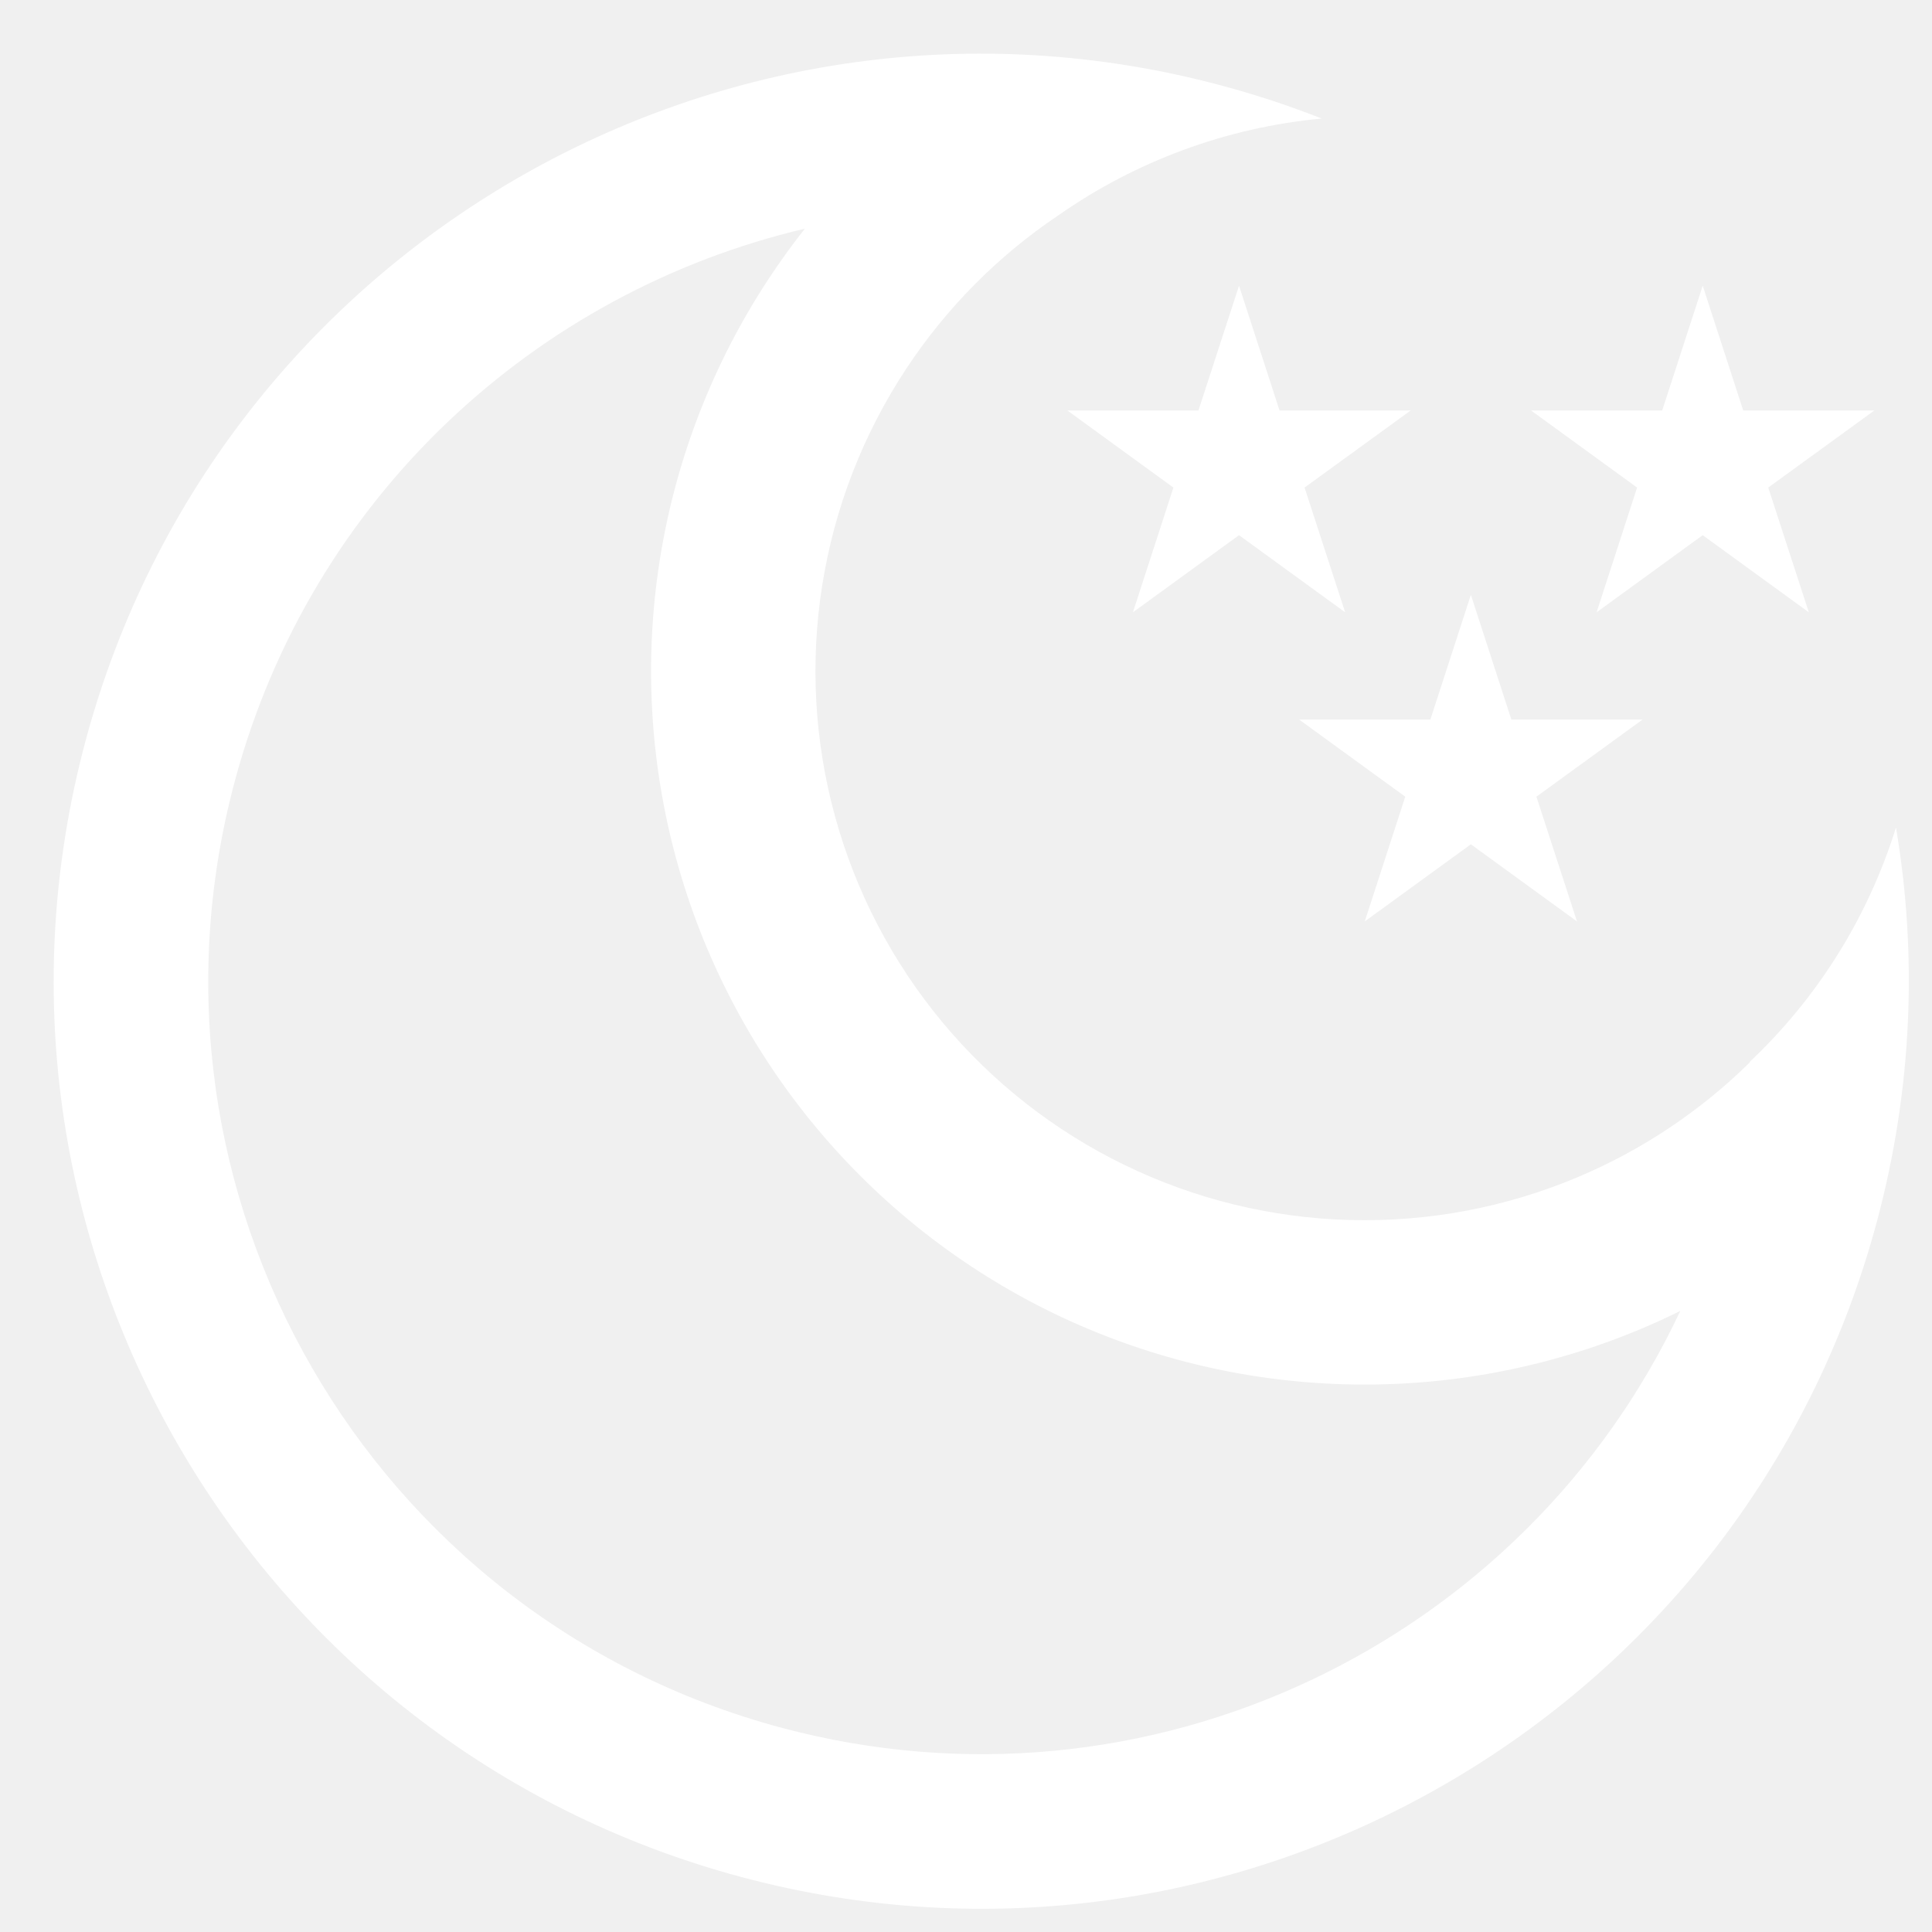
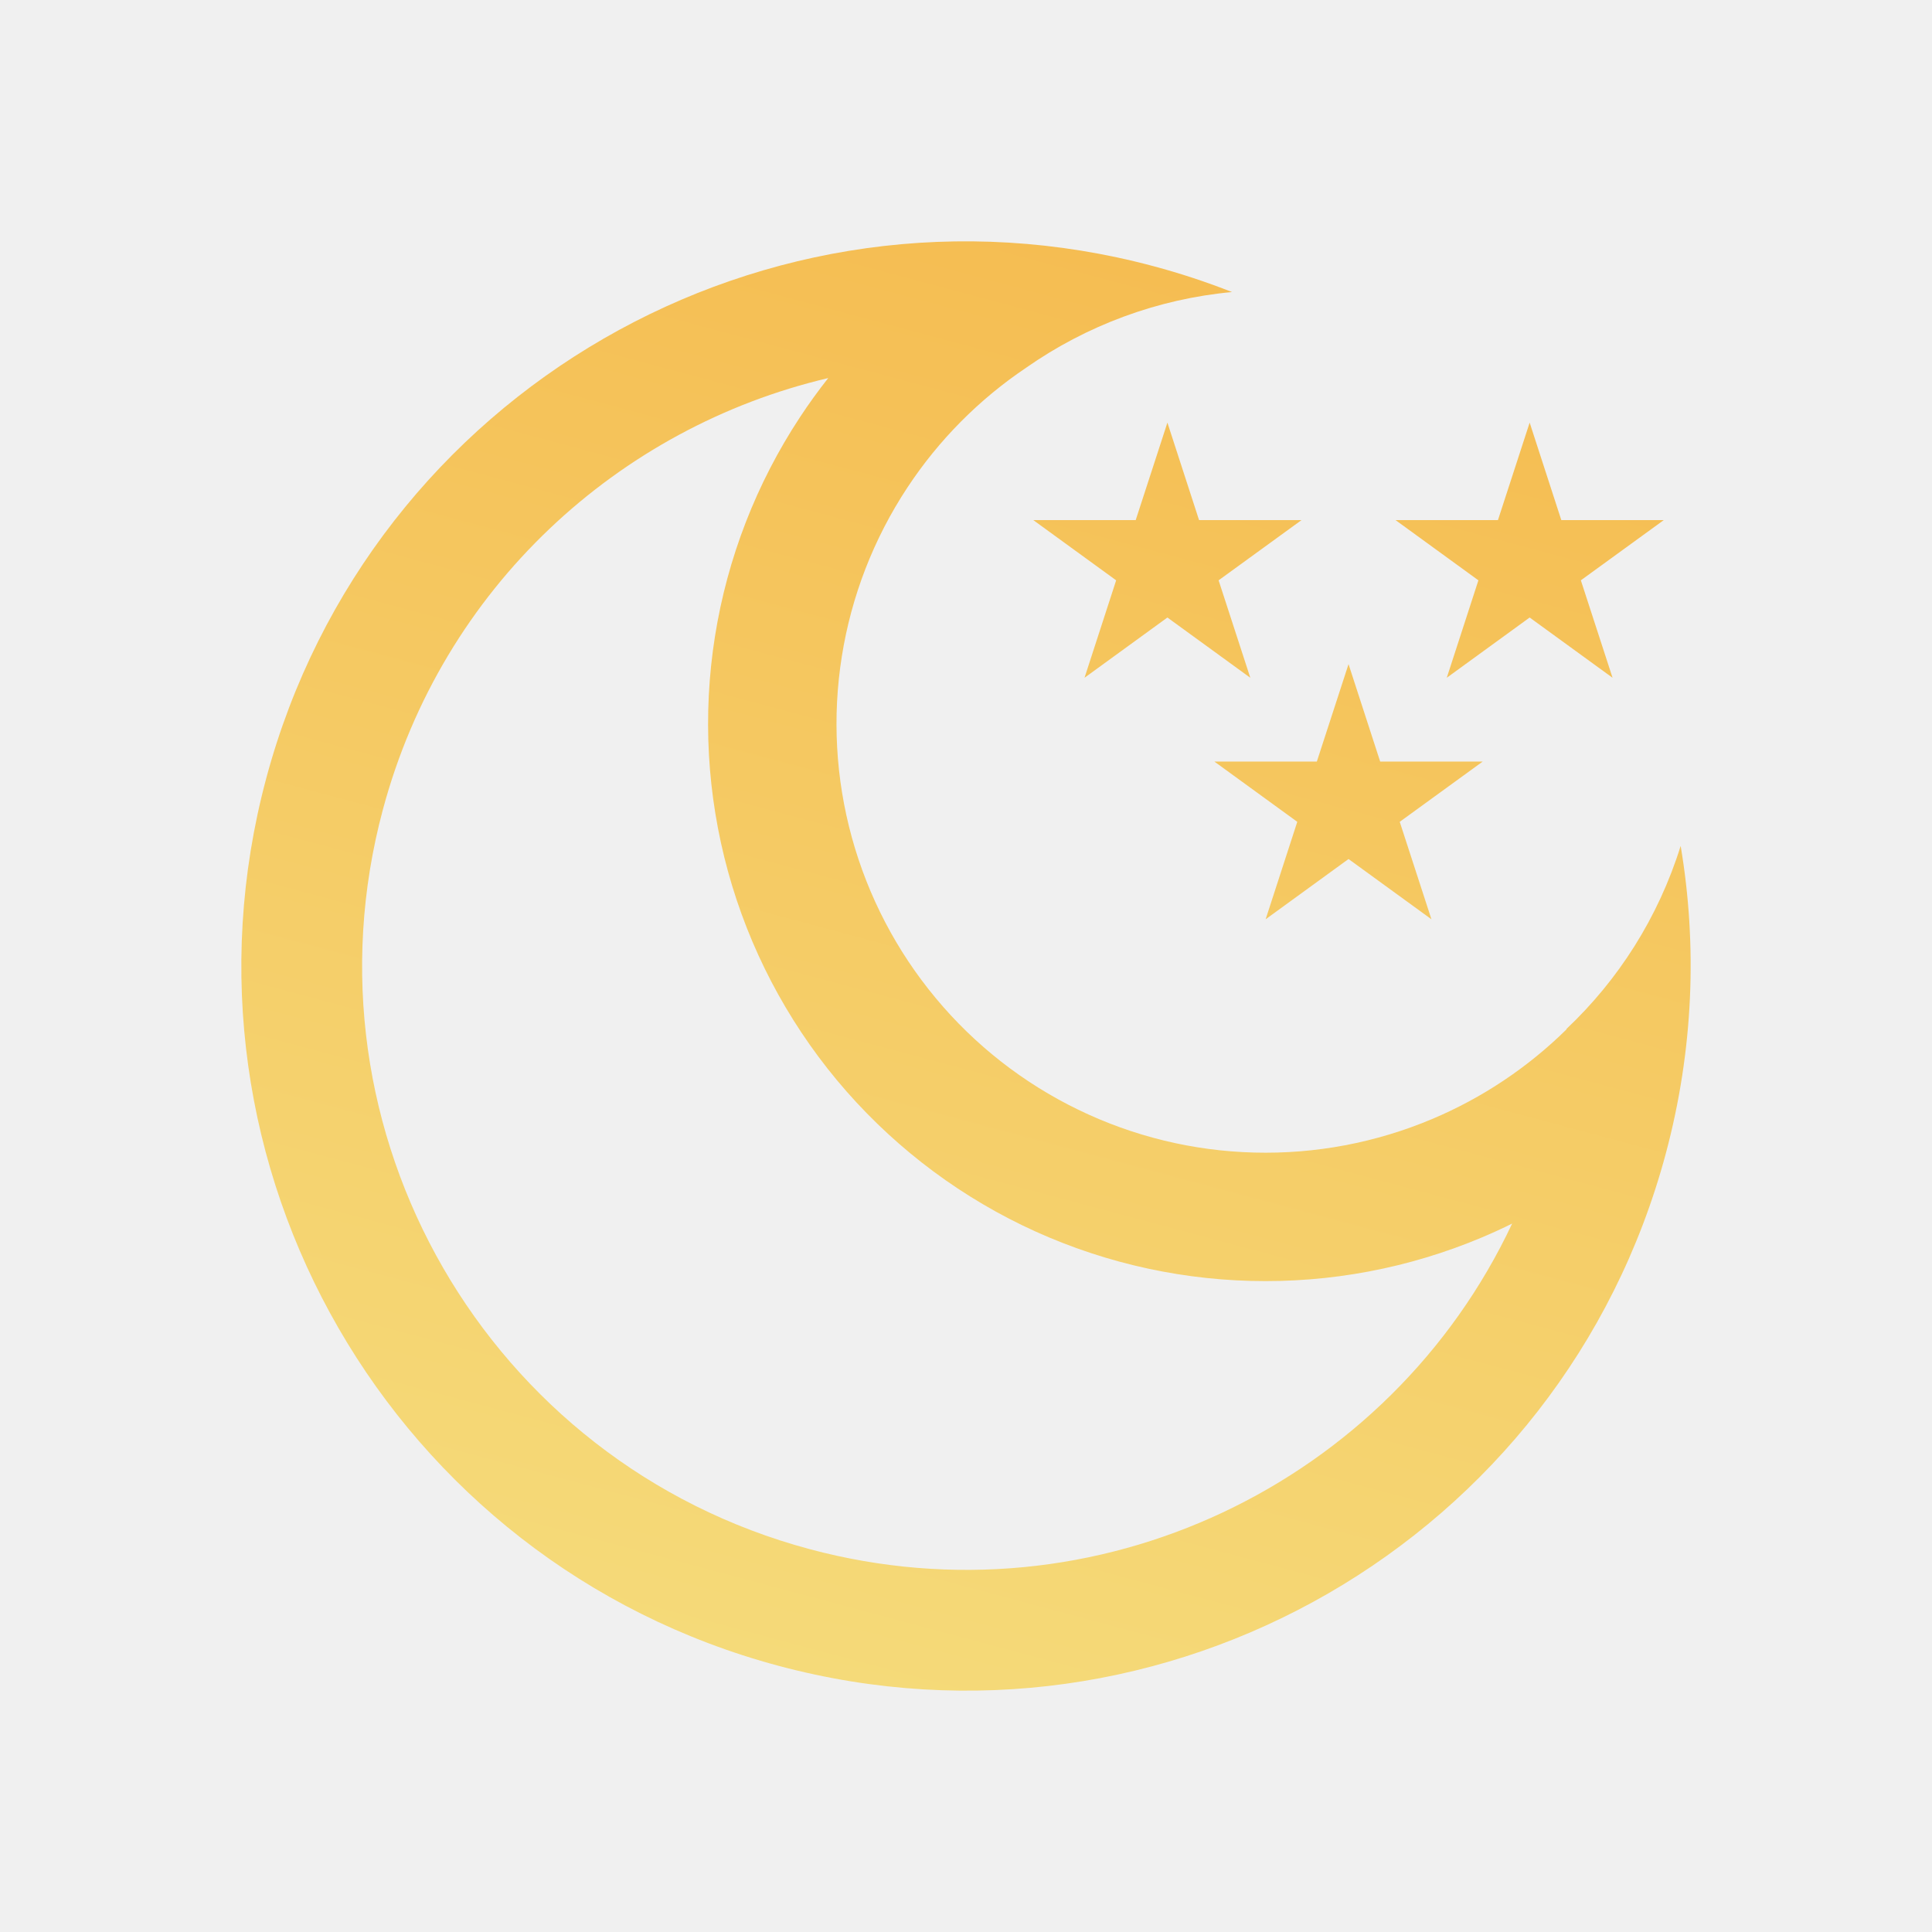
- <svg xmlns="http://www.w3.org/2000/svg" width="25" height="25" viewBox="0 0 25 25" fill="none">
-   <path fill-rule="evenodd" clip-rule="evenodd" d="M24.288 15.803C24.748 14.085 24.812 12.354 24.534 10.708C24.162 11.9 23.499 12.93 22.644 13.738L22.643 13.747C22.003 14.377 21.249 14.881 20.419 15.231C19.487 15.624 18.482 15.814 17.471 15.787C16.46 15.761 15.466 15.519 14.556 15.077C13.646 14.636 12.841 14.005 12.194 13.227C11.547 12.449 11.074 11.542 10.806 10.567C10.538 9.592 10.481 8.57 10.64 7.571C10.798 6.572 11.168 5.619 11.725 4.774C12.244 3.986 12.914 3.311 13.697 2.785C14.694 2.088 15.866 1.649 17.103 1.534C16.683 1.369 16.249 1.225 15.803 1.106C9.401 -0.609 2.821 3.19 1.106 9.591C-0.609 15.993 3.19 22.573 9.591 24.288C15.993 26.003 22.573 22.204 24.288 15.803ZM21.743 16.963C19.723 21.261 14.857 23.628 10.109 22.356C4.774 20.927 1.608 15.443 3.038 10.109C4.025 6.425 6.945 3.775 10.415 2.959C10.251 3.167 10.095 3.382 9.949 3.604C9.226 4.701 8.745 5.94 8.539 7.238C8.333 8.536 8.407 9.863 8.755 11.131C9.103 12.398 9.718 13.576 10.559 14.587C11.399 15.597 12.445 16.417 13.627 16.991C14.81 17.564 16.101 17.879 17.415 17.913C18.729 17.948 20.035 17.701 21.246 17.191C21.414 17.12 21.58 17.044 21.743 16.963ZM22.557 5.311L22.033 3.697L21.509 5.311L19.811 5.311L21.184 6.309L20.66 7.923L22.033 6.925L23.406 7.923L22.881 6.309L24.255 5.311L22.557 5.311ZM16.033 3.697L16.557 5.311L18.255 5.311L16.881 6.309L17.406 7.923L16.033 6.925L14.66 7.923L15.184 6.309L13.811 5.311L15.508 5.311L16.033 3.697ZM19.557 9.311L19.033 7.697L18.509 9.311L16.811 9.311L18.184 10.309L17.66 11.923L19.033 10.925L20.406 11.923L19.881 10.309L21.255 9.311L19.557 9.311Z" fill="white" />
+ <svg xmlns="http://www.w3.org/2000/svg" width="32" height="32" viewBox="0 0 32 32" fill="none">
+   <path fill-rule="evenodd" clip-rule="evenodd" d="M27.591 19.106C28.051 17.388 28.114 15.657 27.837 14.011C27.465 15.203 26.802 16.233 25.947 17.041L25.946 17.05C25.306 17.68 24.552 18.184 23.722 18.534C22.79 18.927 21.785 19.117 20.774 19.09C19.763 19.064 18.769 18.822 17.859 18.38C16.949 17.939 16.143 17.308 15.497 16.53C14.85 15.752 14.377 14.845 14.109 13.87C13.841 12.895 13.784 11.873 13.943 10.874C14.101 9.875 14.471 8.922 15.028 8.077C15.547 7.289 16.217 6.614 17 6.088C17.997 5.391 19.169 4.952 20.406 4.837C19.986 4.672 19.552 4.528 19.106 4.409C12.704 2.694 6.124 6.492 4.409 12.894C2.694 19.296 6.493 25.876 12.894 27.591C19.296 29.306 25.876 25.507 27.591 19.106ZM25.046 20.266C23.026 24.564 18.16 26.931 13.412 25.659C8.077 24.23 4.911 18.746 6.341 13.412C7.328 9.728 10.248 7.078 13.718 6.262C13.554 6.47 13.398 6.685 13.252 6.907C12.529 8.004 12.048 9.243 11.842 10.541C11.636 11.839 11.71 13.166 12.058 14.434C12.406 15.701 13.021 16.879 13.861 17.89C14.702 18.9 15.748 19.72 16.93 20.294C18.113 20.867 19.404 21.182 20.718 21.216C22.032 21.251 23.338 21.005 24.549 20.494C24.717 20.423 24.883 20.347 25.046 20.266ZM25.86 8.614L25.336 7L24.811 8.614L23.114 8.614L24.487 9.612L23.963 11.226L25.336 10.228L26.709 11.226L26.184 9.612L27.558 8.614L25.86 8.614ZM19.336 7L19.86 8.614L21.558 8.614L20.184 9.612L20.709 11.226L19.336 10.228L17.963 11.226L18.487 9.612L17.114 8.614L18.811 8.614L19.336 7ZM22.86 12.614L22.336 11L21.811 12.614L20.114 12.614L21.487 13.612L20.963 15.226L22.336 14.228L23.709 15.226L23.184 13.612L24.558 12.614L22.86 12.614Z" fill="url(#paint0_linear_9_1785)" />
+   <defs>
+     <linearGradient id="paint0_linear_9_1785" x1="19.106" y1="4.409" x2="12.894" y2="27.591" gradientUnits="userSpaceOnUse">
+       <stop stop-color="#F5BD52" />
+       <stop offset="1" stop-color="#F5DA79" />
+     </linearGradient>
+   </defs>
</svg>
